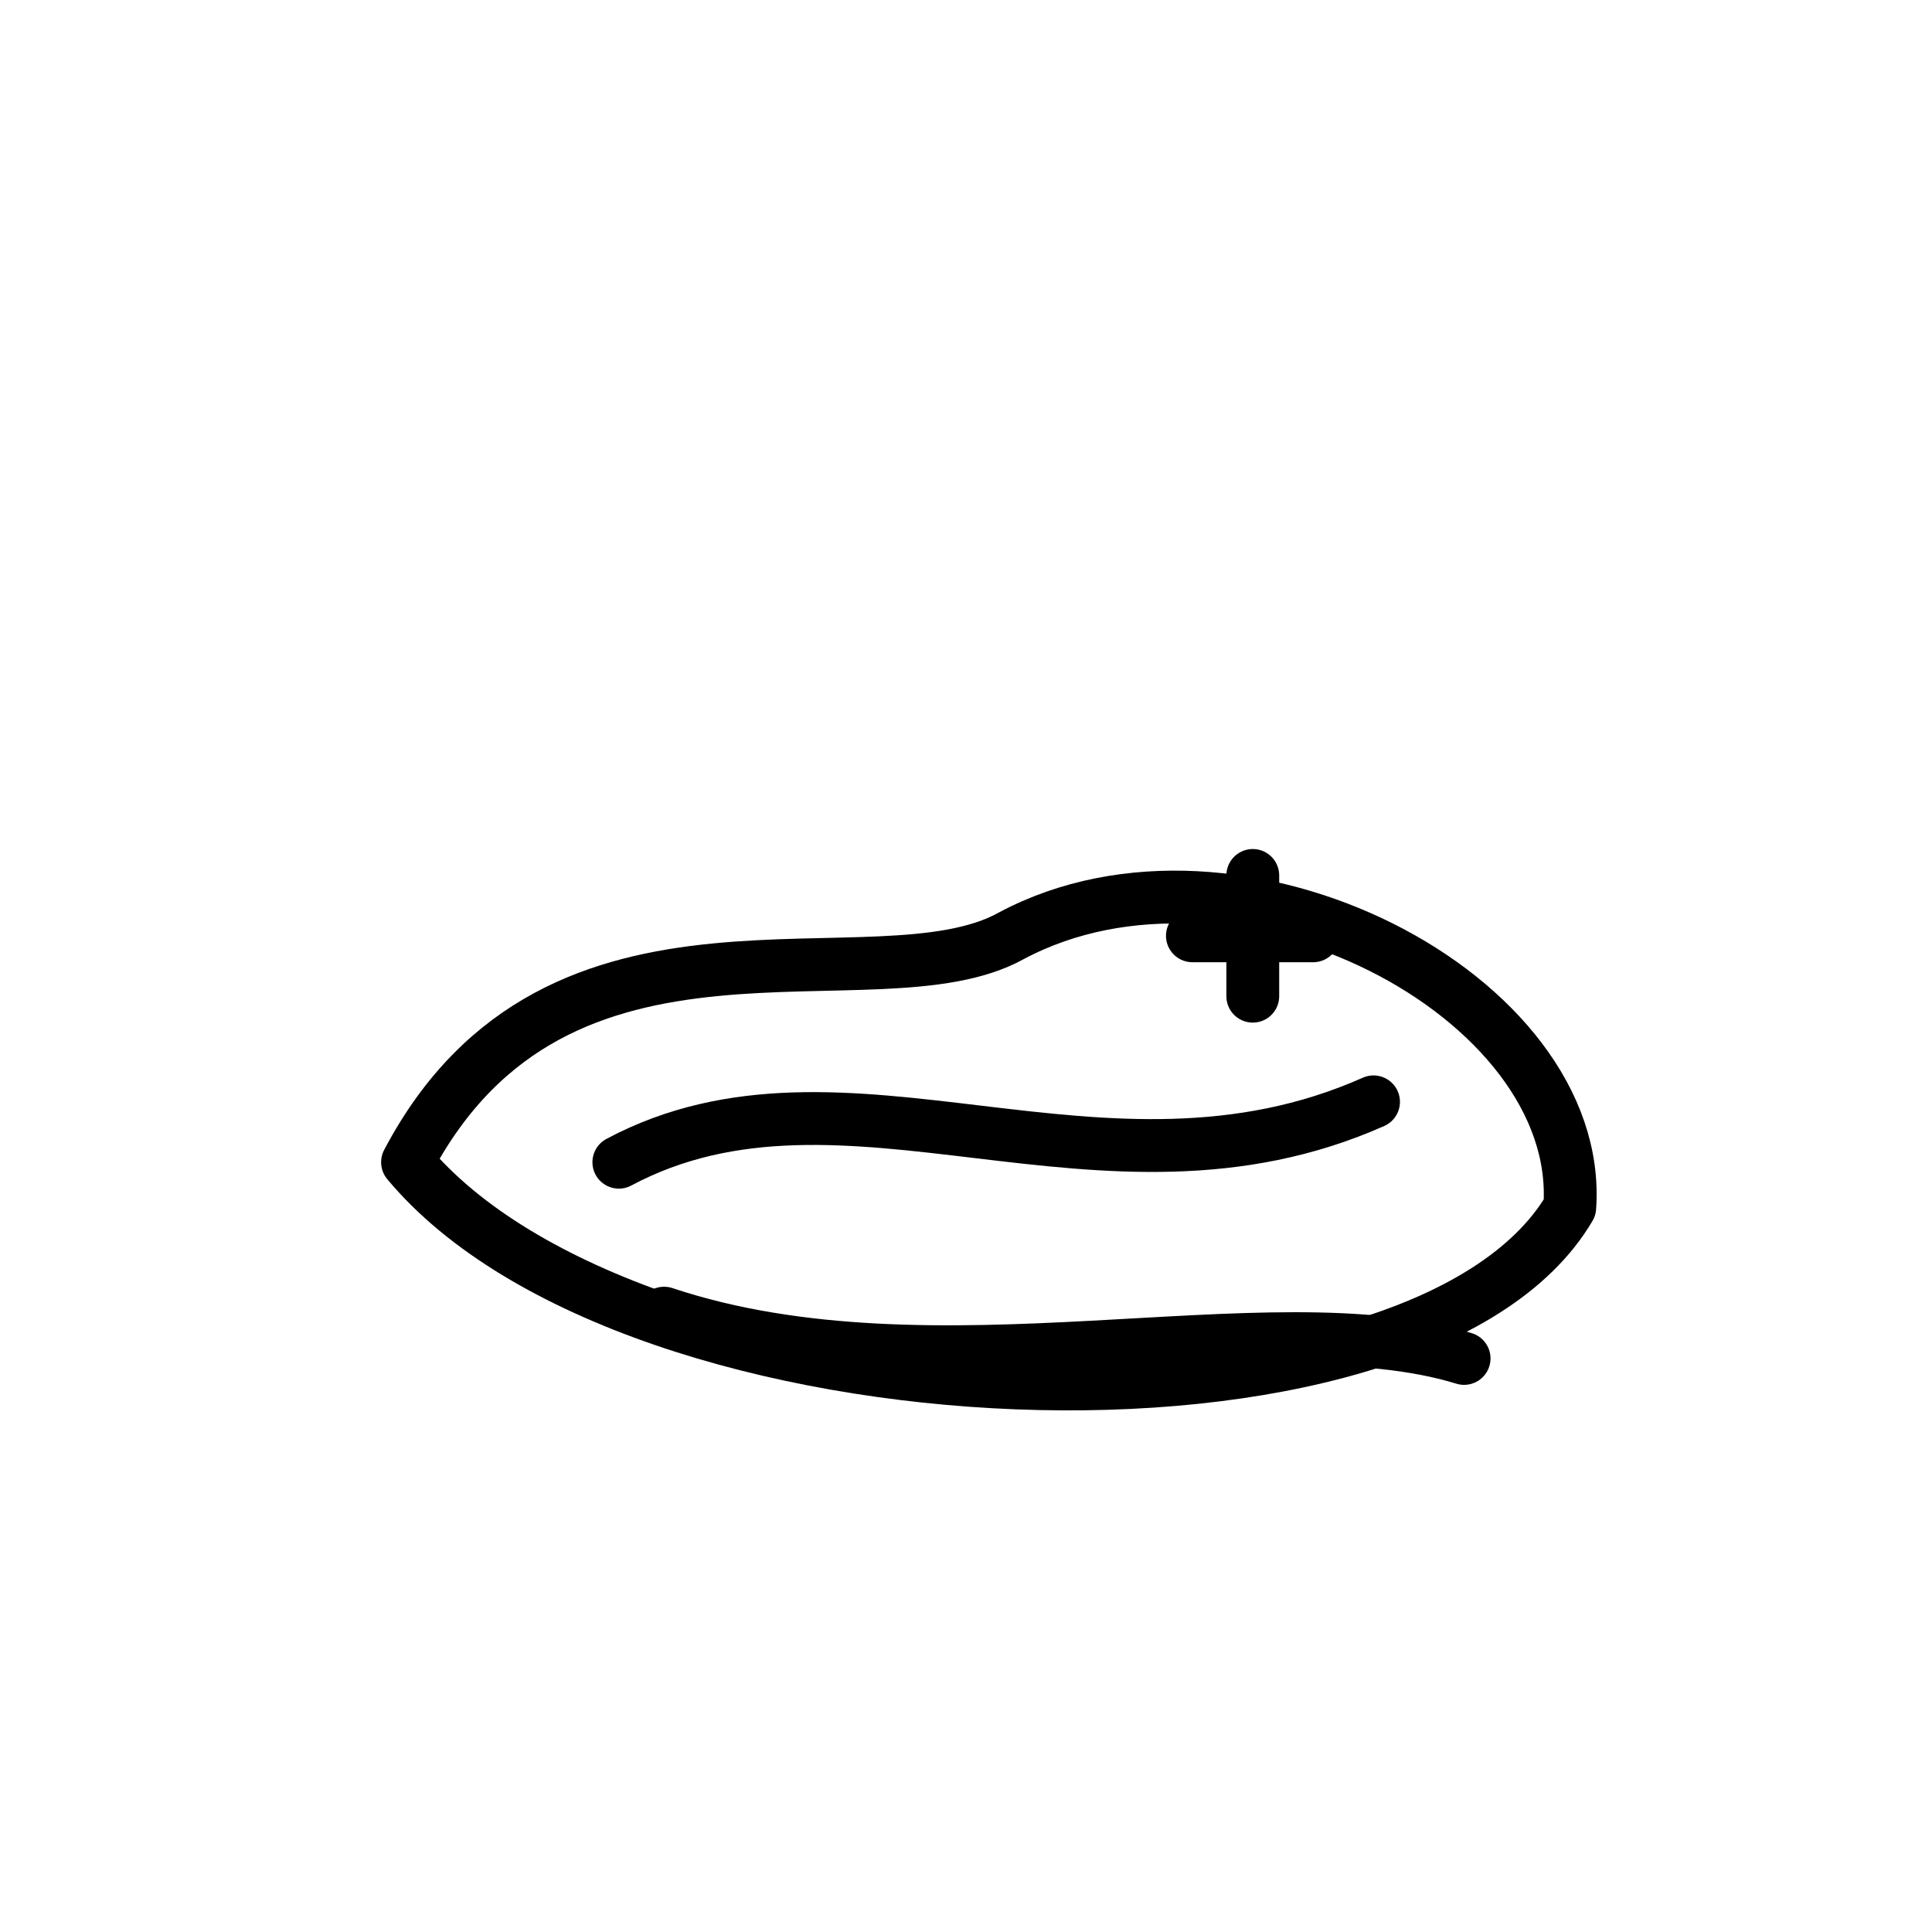
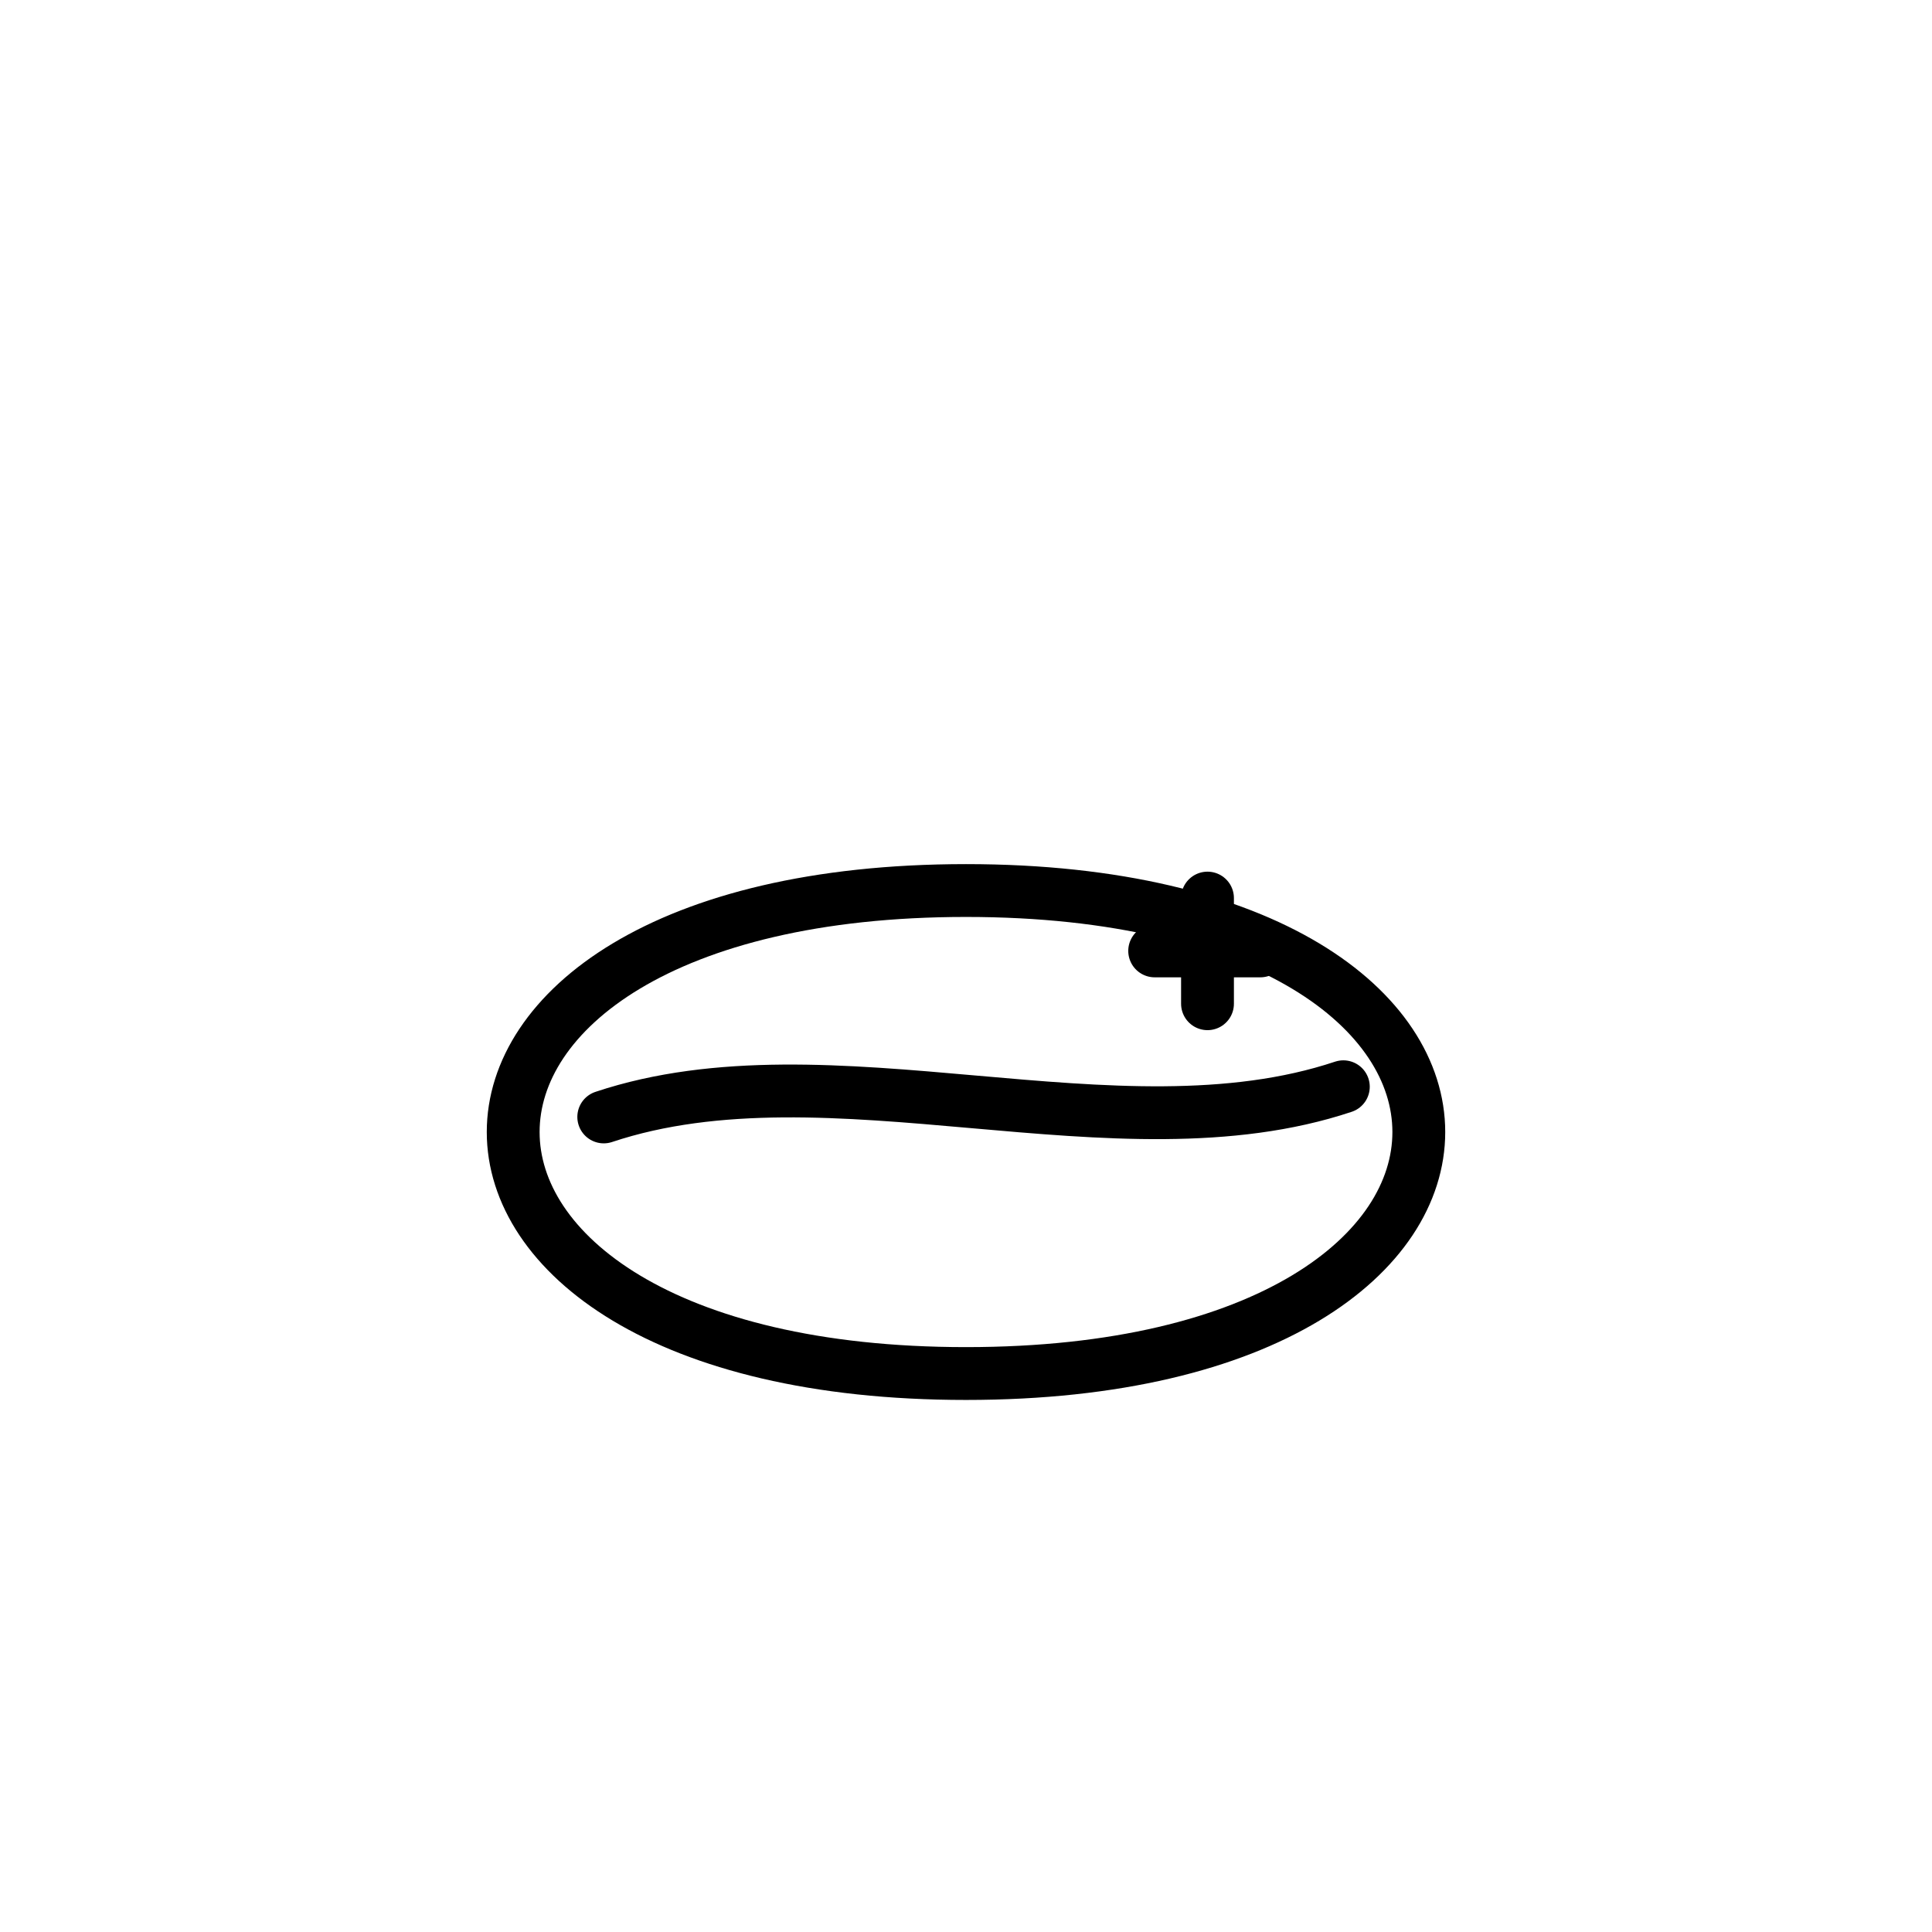
<svg xmlns="http://www.w3.org/2000/svg" viewBox="0 0 256 256">
-   <path d="M 54 154 C 74 116 116 134 134 124 C 164 108 210 132 208 160 C 188 194 84 190 54 154" fill="none" stroke="currentColor" stroke-width="7" stroke-linecap="round" stroke-linejoin="round" />
-   <path d="M 82 154 C 112 138 146 162 182 146" fill="none" stroke="currentColor" stroke-width="7" stroke-linecap="round" stroke-linejoin="round" />
-   <path d="M 88 174 C 124 186 168 172 194 180" fill="none" stroke="currentColor" stroke-width="7" stroke-linecap="round" stroke-linejoin="round" />
-   <path d="M 166 116 L 166 132 M 158 124 L 174 124" fill="none" stroke="currentColor" stroke-width="7" stroke-linecap="round" stroke-linejoin="round" />
+   <path d="M 128 118 C 208 118 208 182 128 182 C 48 182 48 118 128 118" fill="none" stroke="currentColor" stroke-width="7" stroke-linecap="round" stroke-linejoin="round" />
+   <path d="M 80 148 C 110 138 148 154 178 144" fill="none" stroke="currentColor" stroke-width="7" stroke-linecap="round" stroke-linejoin="round" />
+   <path d="M 160 119 L 160 133 M 153 126 L 167 126" fill="none" stroke="currentColor" stroke-width="7" stroke-linecap="round" stroke-linejoin="round" />
</svg>
